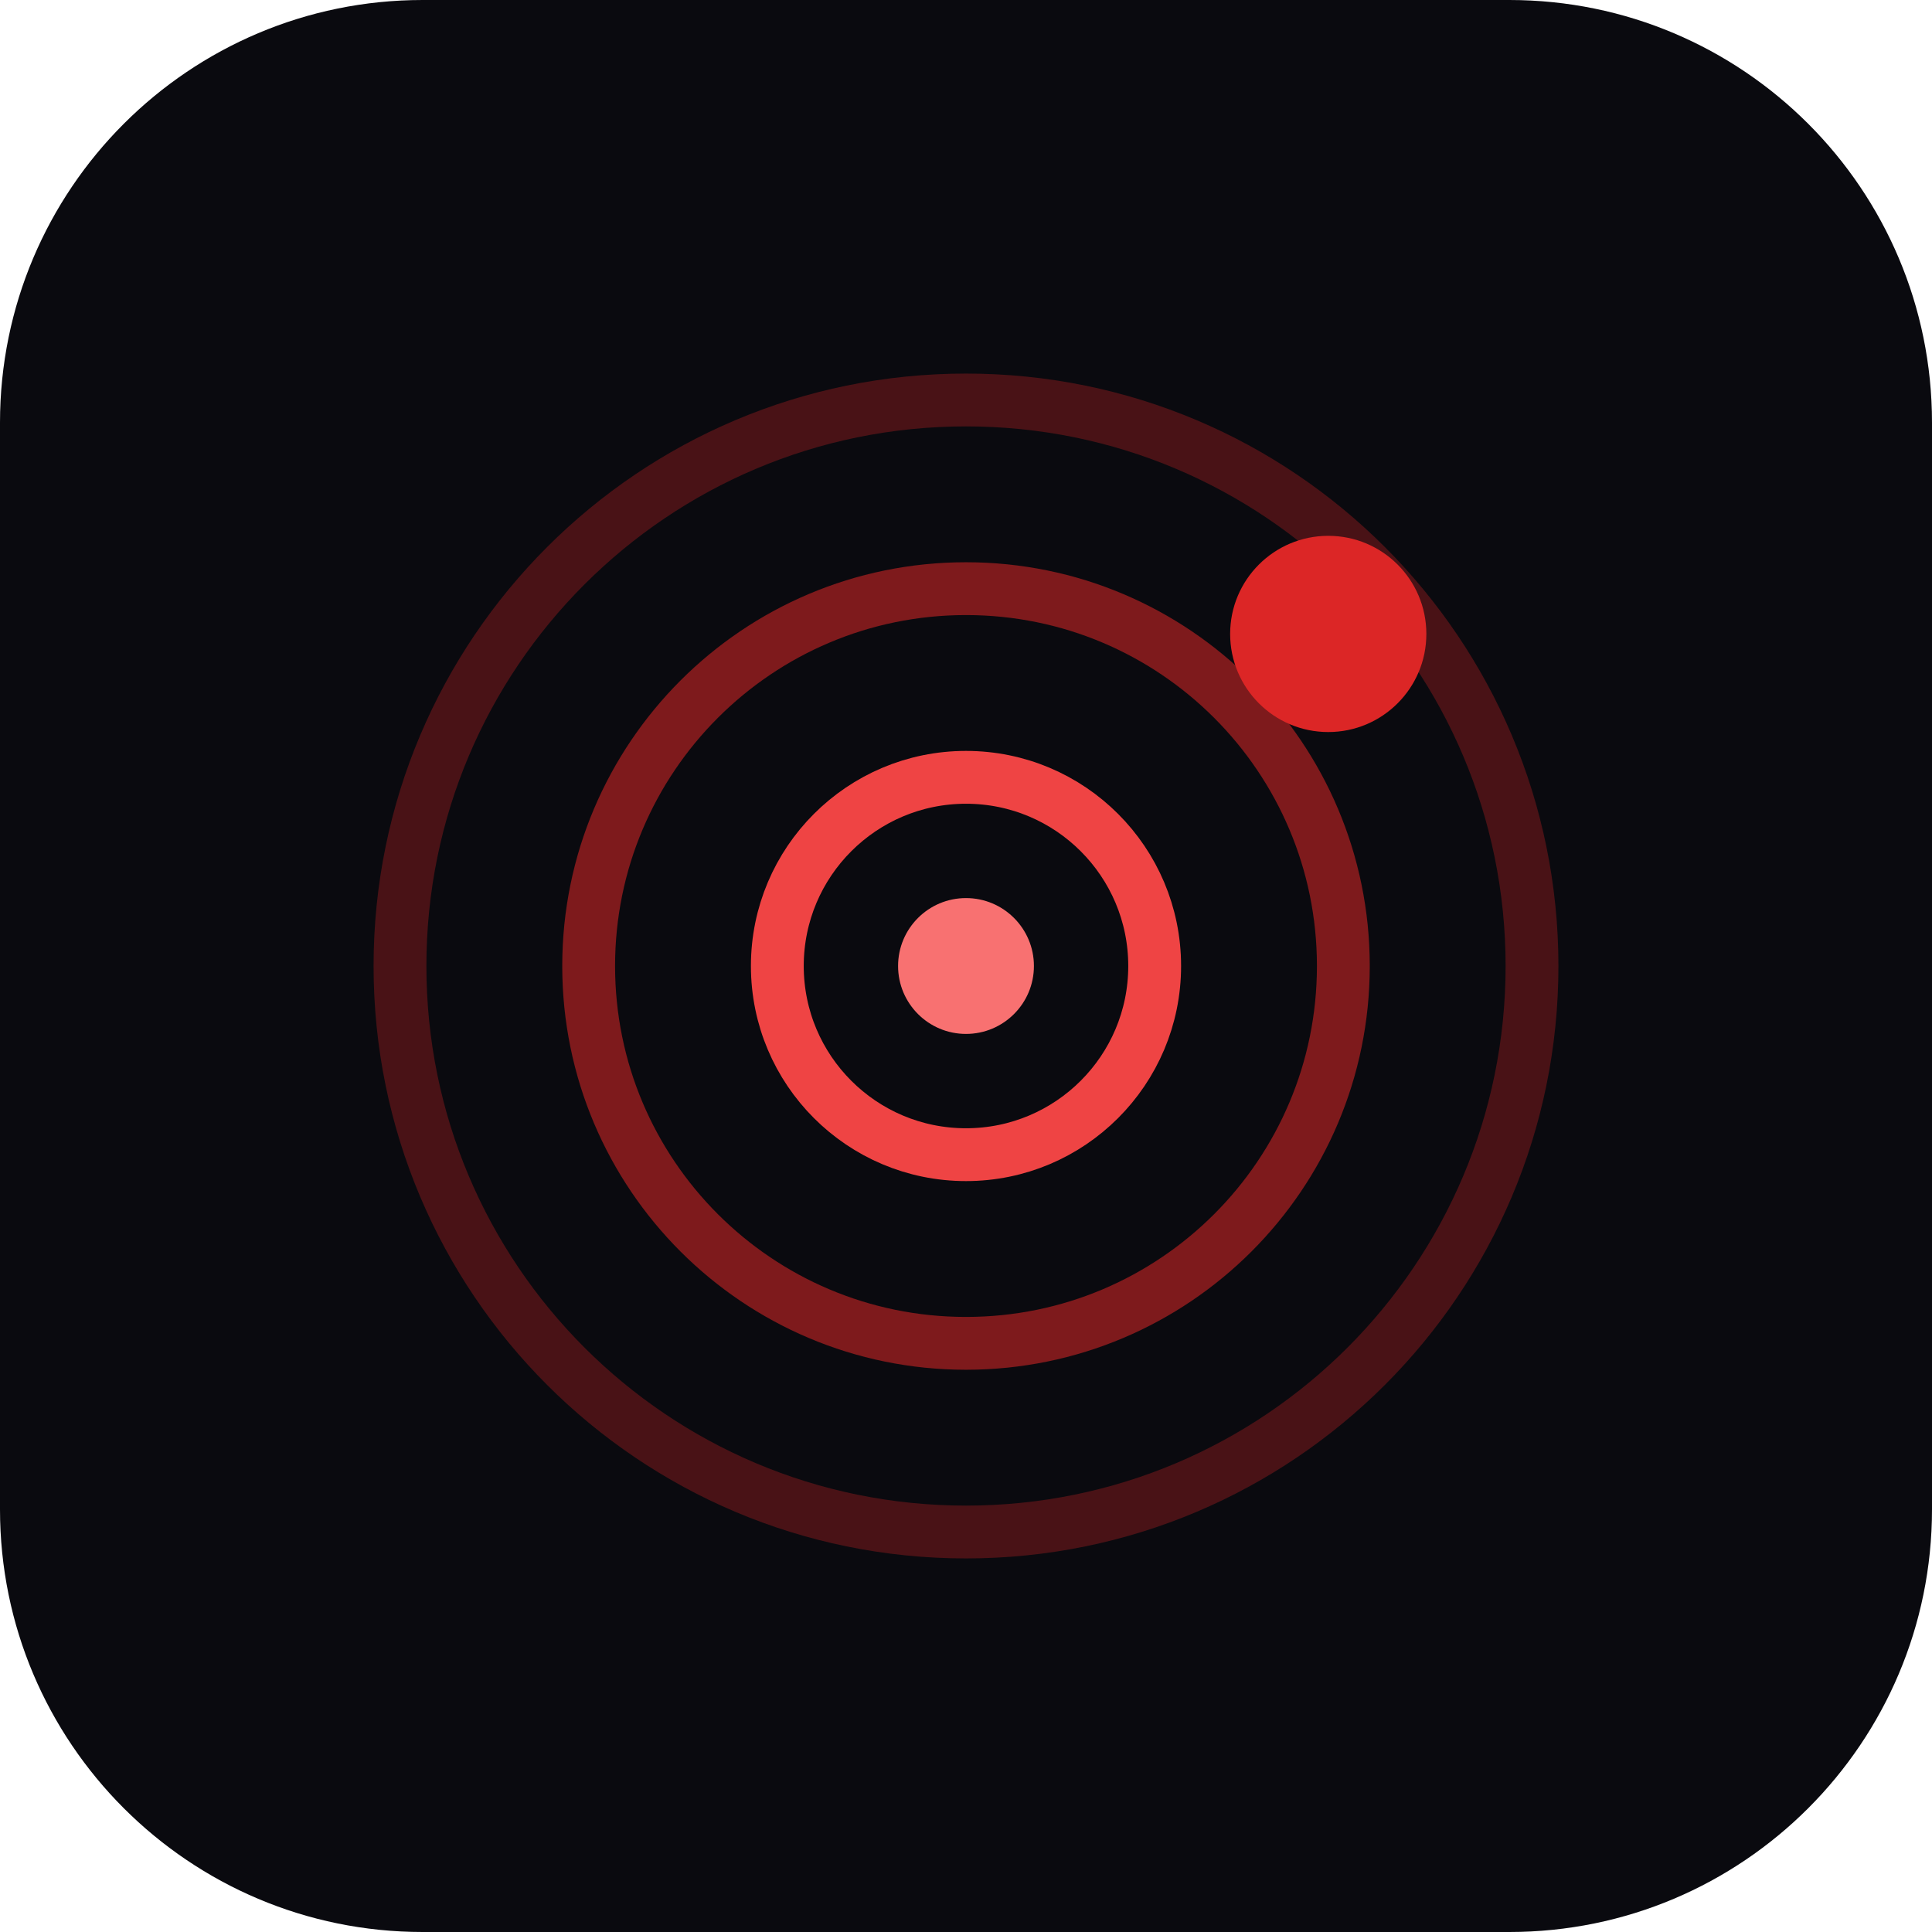
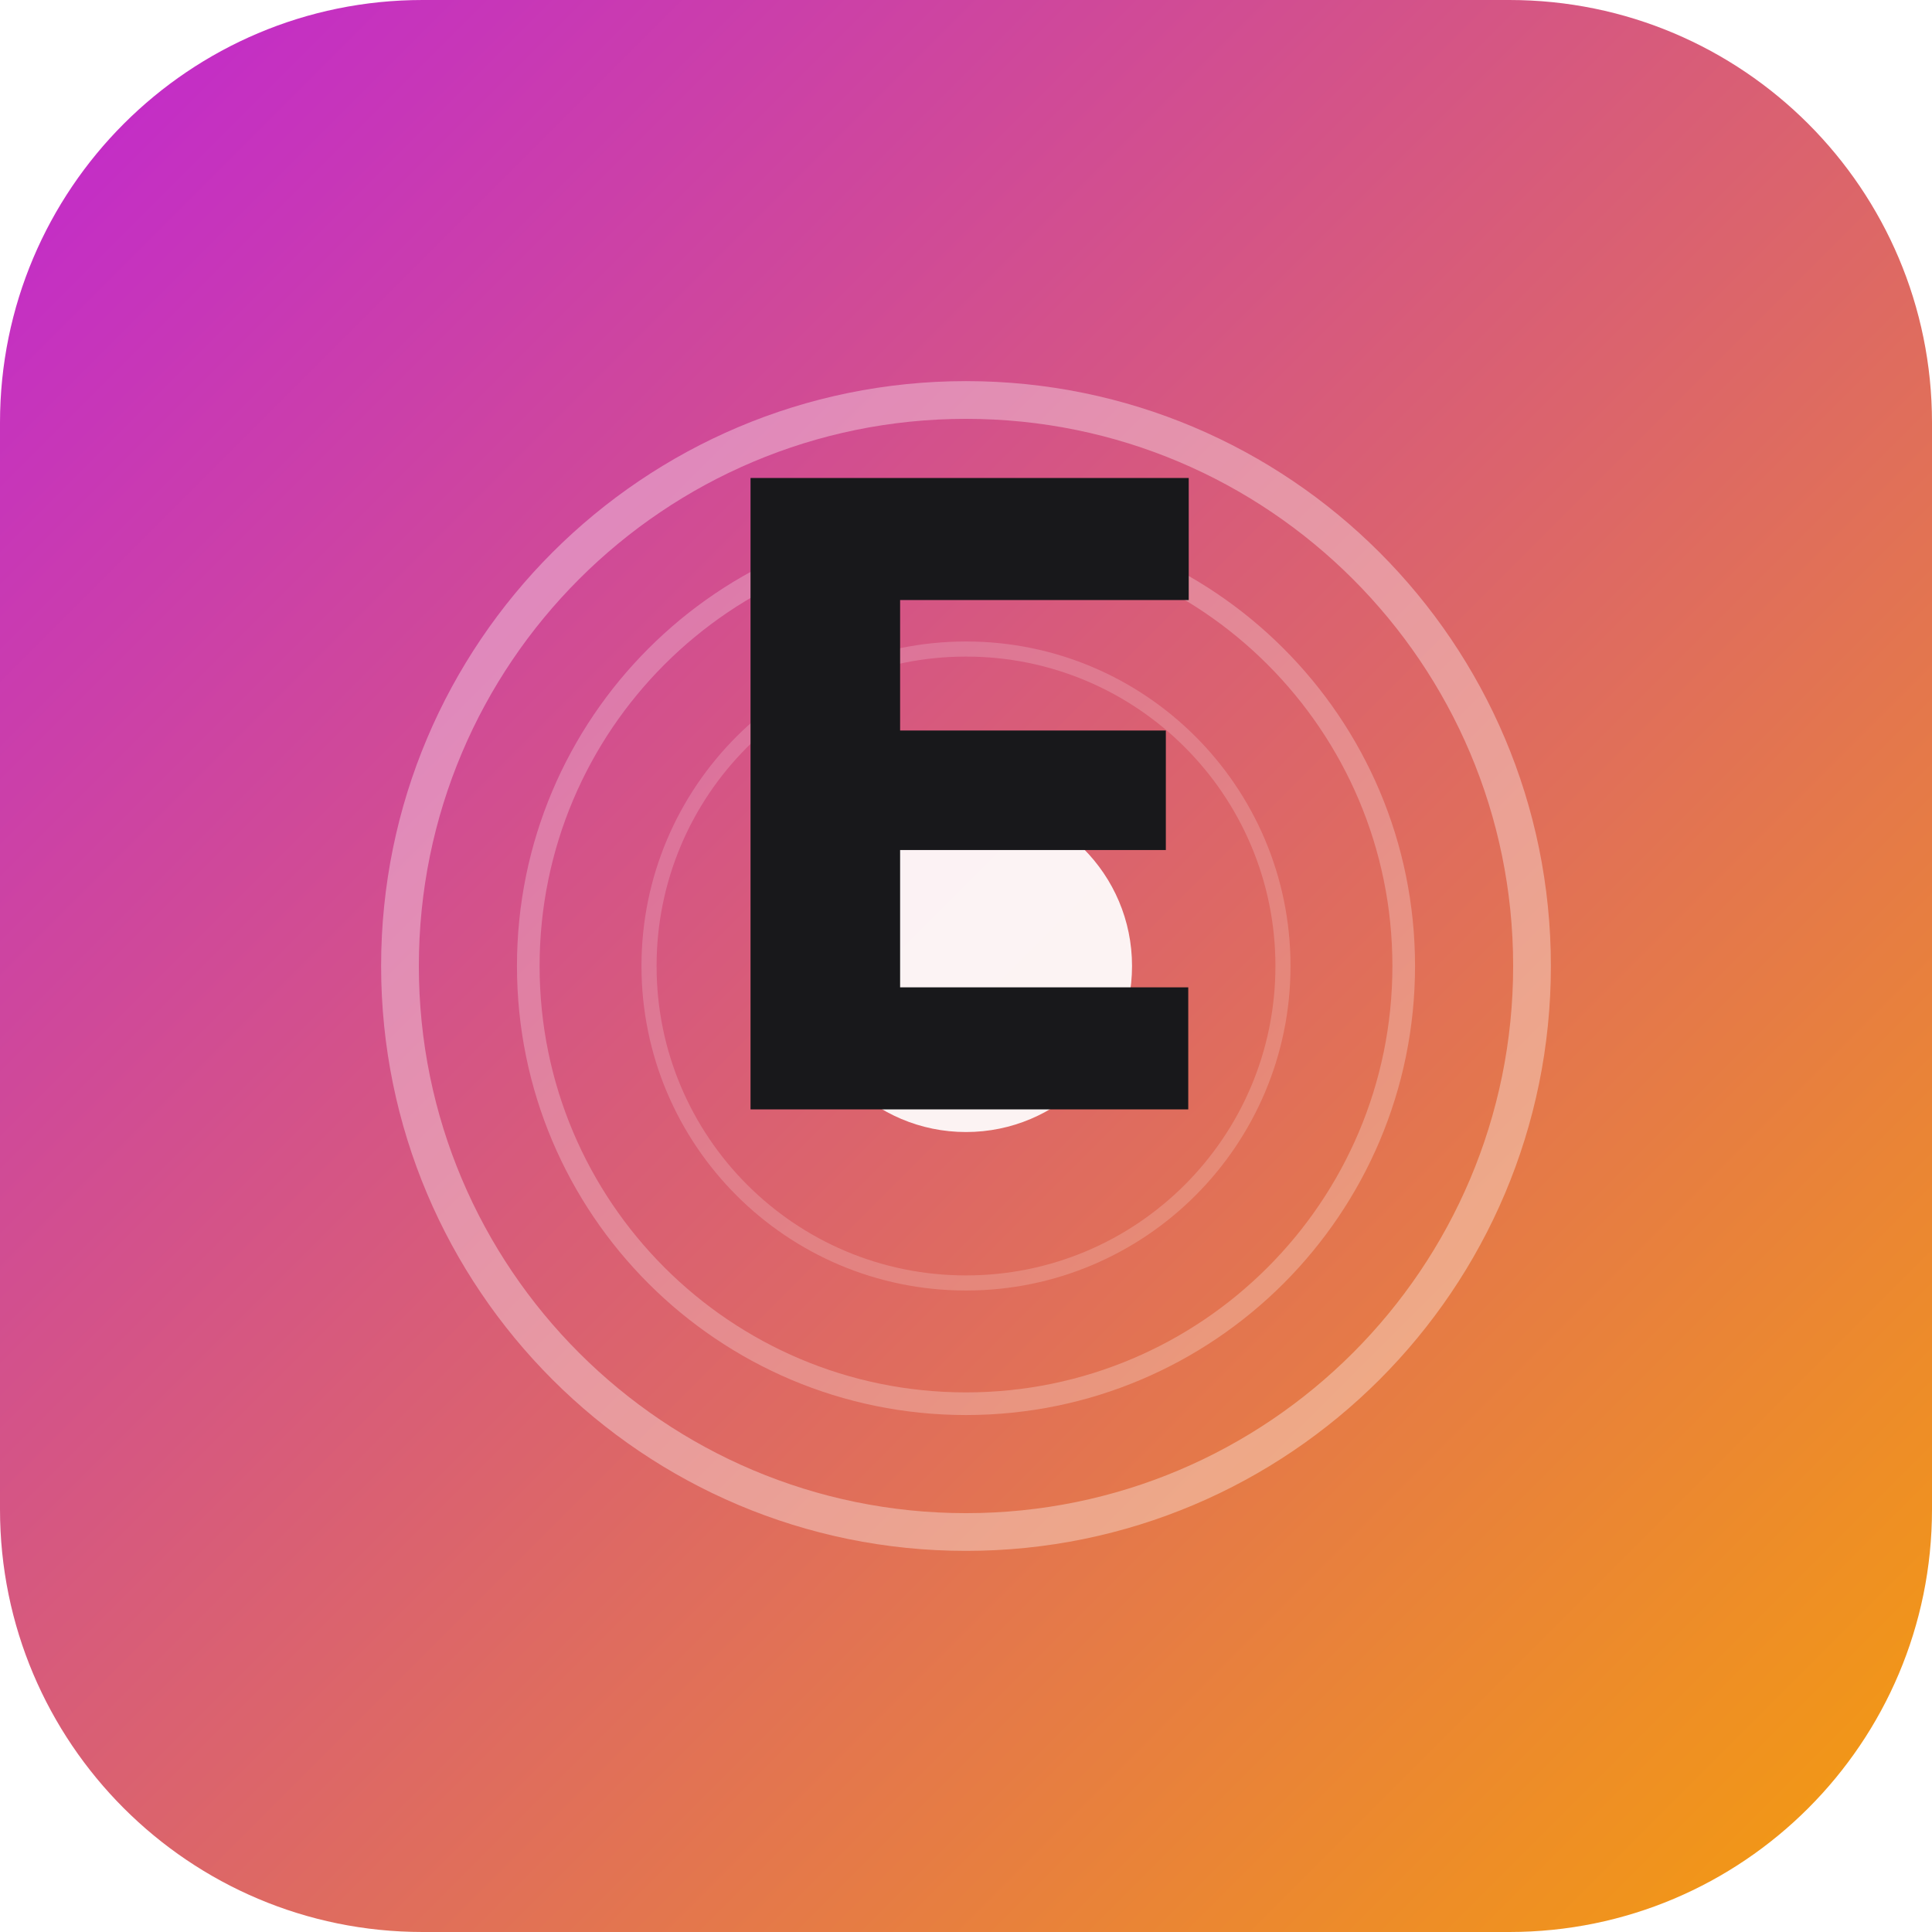
- <svg xmlns="http://www.w3.org/2000/svg" viewBox="0 0 512 512">
-   <rect width="512" height="512" rx="112" fill="#0a0a0f" />
-   <circle cx="256" cy="256" r="150" fill="none" stroke="#dc2626" stroke-width="14" opacity=".3" />
-   <circle cx="256" cy="256" r="100" fill="none" stroke="#dc2626" stroke-width="14" opacity=".55" />
-   <circle cx="256" cy="256" r="50" fill="none" stroke="#ef4444" stroke-width="14" />
-   <circle cx="256" cy="256" r="18" fill="#f87171" />
-   <circle cx="352" cy="168" r="26" fill="#dc2626" />
+ <svg xmlns="http://www.w3.org/2000/svg" width="512" height="512" viewBox="0 0 512 512">
+   <defs>
+     <linearGradient id="g" x1="0" y1="0" x2="1" y2="1">
+       <stop offset="0" stop-color="#c026d3" />
+       <stop offset="1" stop-color="#f59e0b" />
+     </linearGradient>
+   </defs>
+   <rect width="512" height="512" rx="112" fill="url(#g)" />
+   <circle cx="256" cy="256" r="150" fill="none" stroke="rgba(255,255,255,0.35)" stroke-width="10" />
+   <circle cx="256" cy="256" r="116" fill="none" stroke="rgba(255,255,255,0.25)" stroke-width="6" />
+   <circle cx="256" cy="256" r="84" fill="none" stroke="rgba(255,255,255,0.18)" stroke-width="4" />
+   <circle cx="256" cy="256" r="44" fill="rgba(255,255,255,0.92)" />
+   <text x="256" y="294" font-family="Inter,system-ui,sans-serif" font-size="230" font-weight="800" text-anchor="middle" fill="#18181b">E</text>
</svg>
